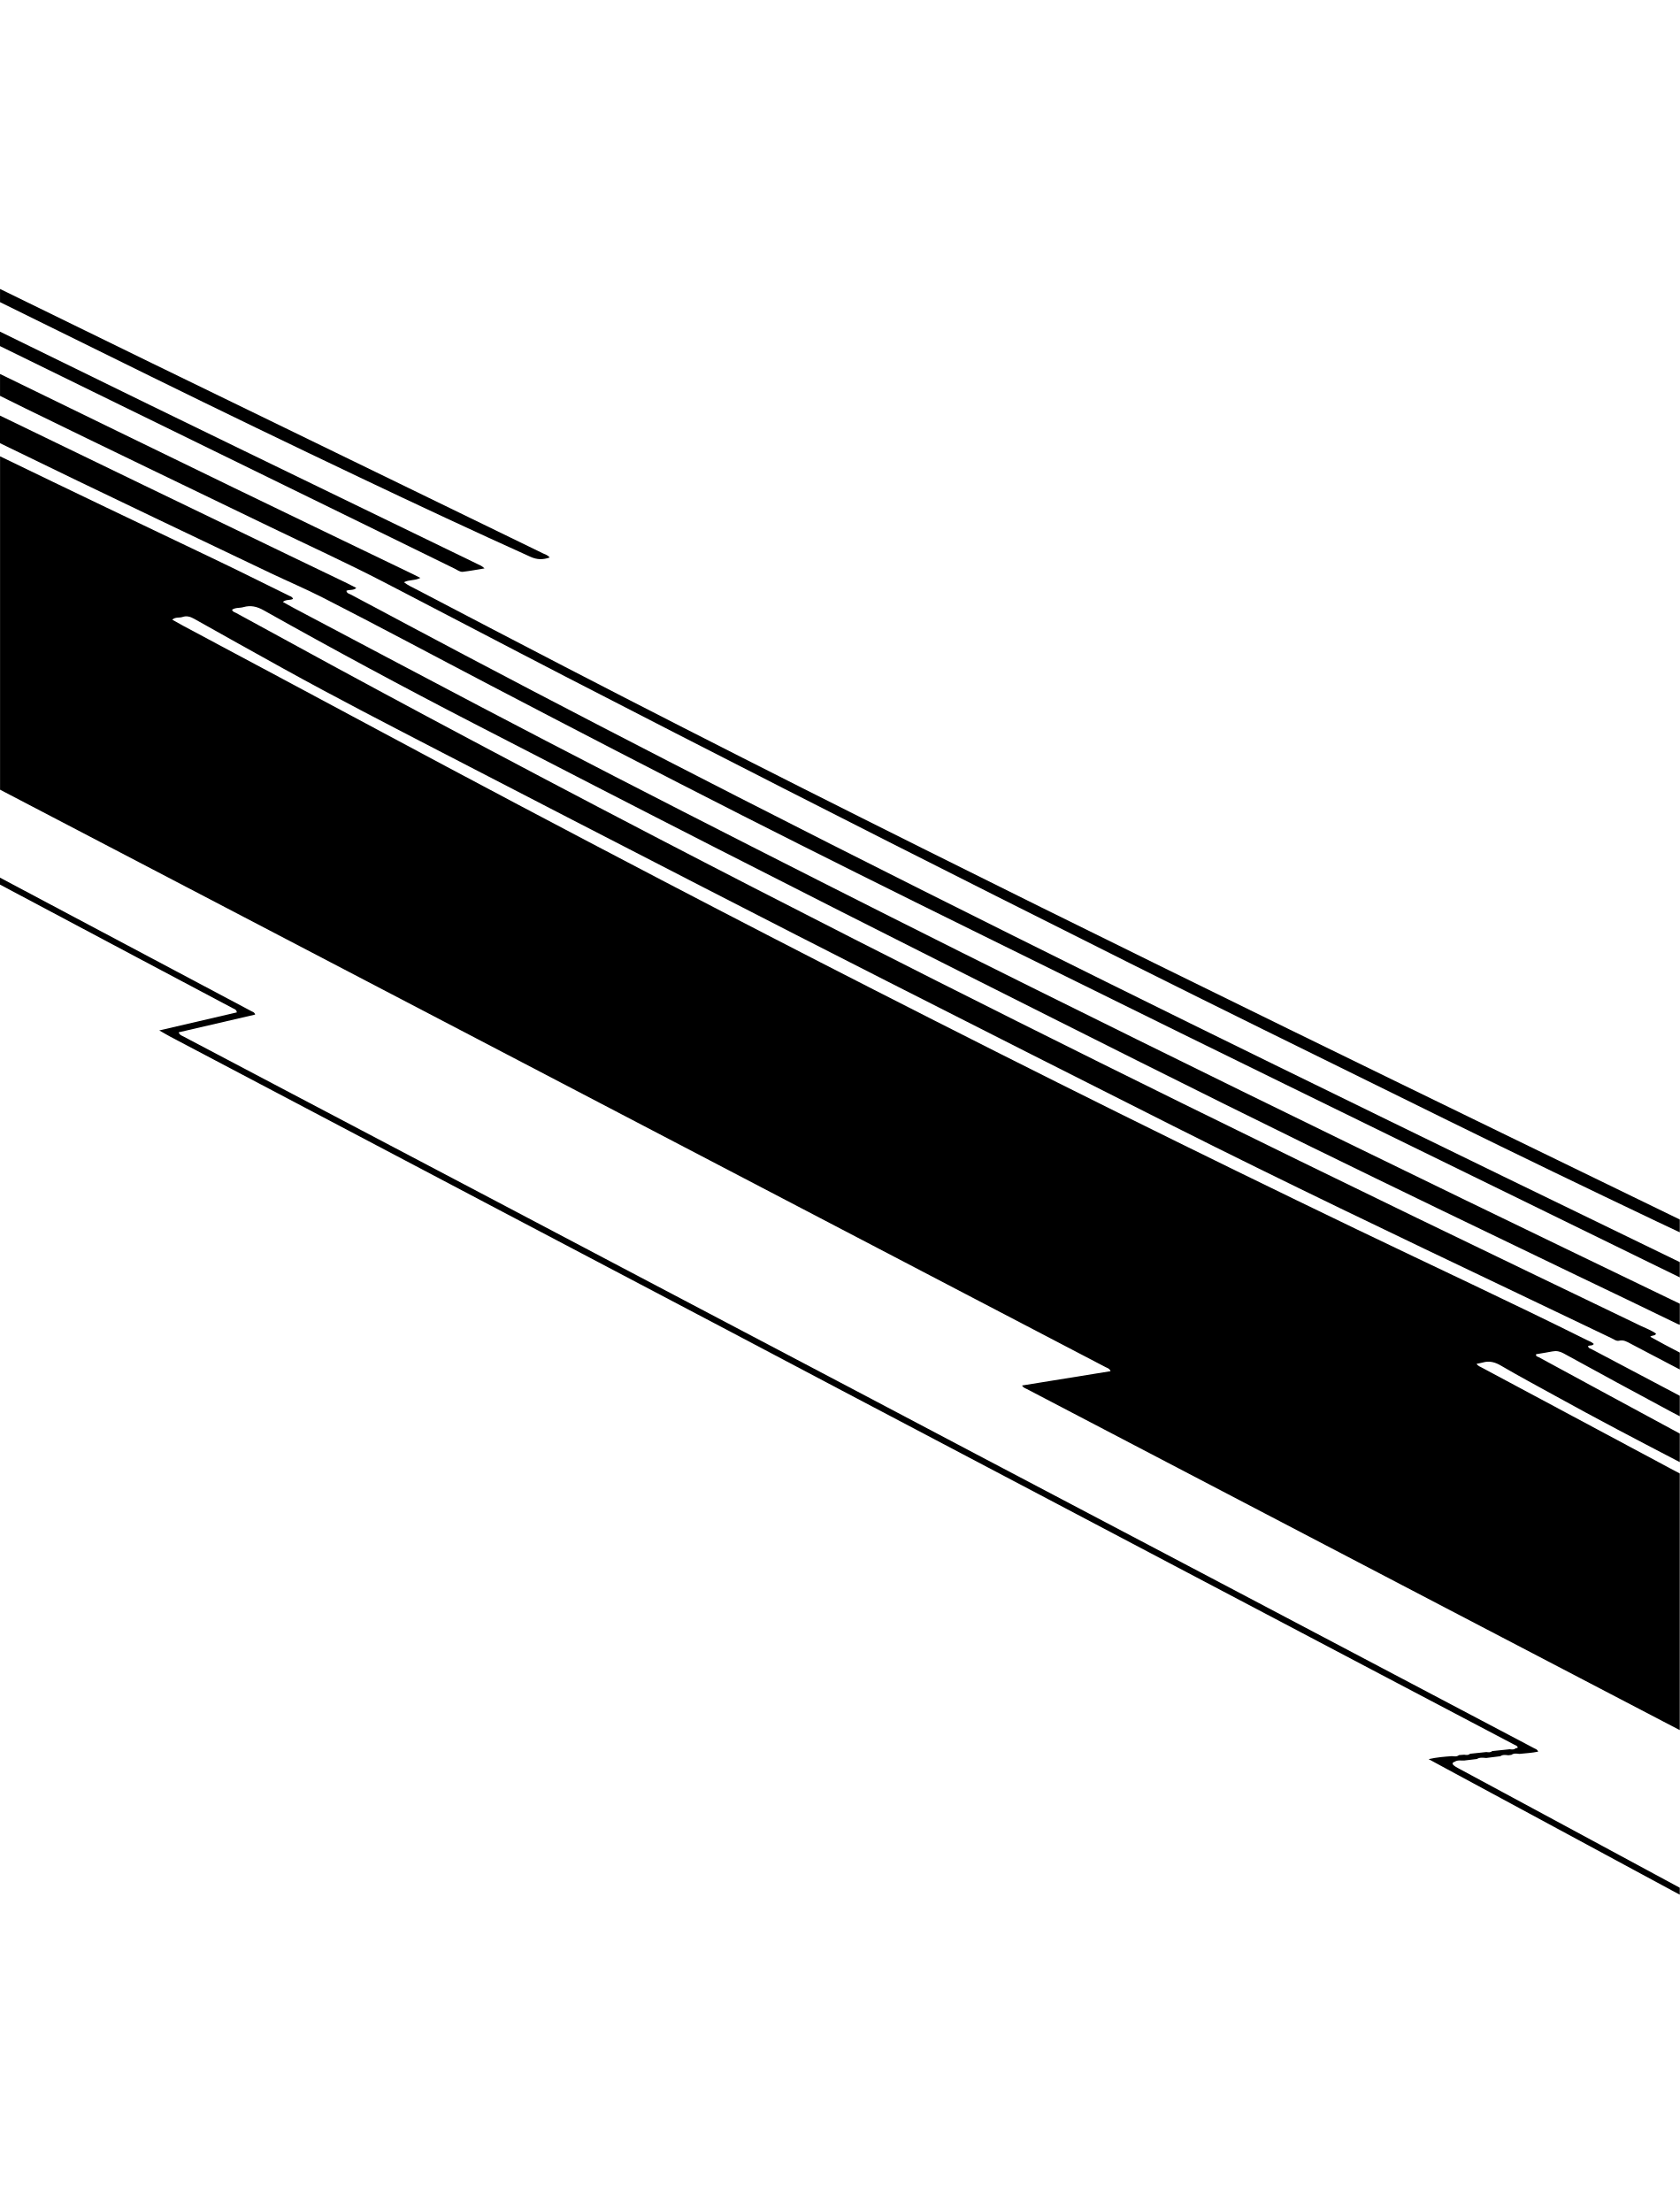
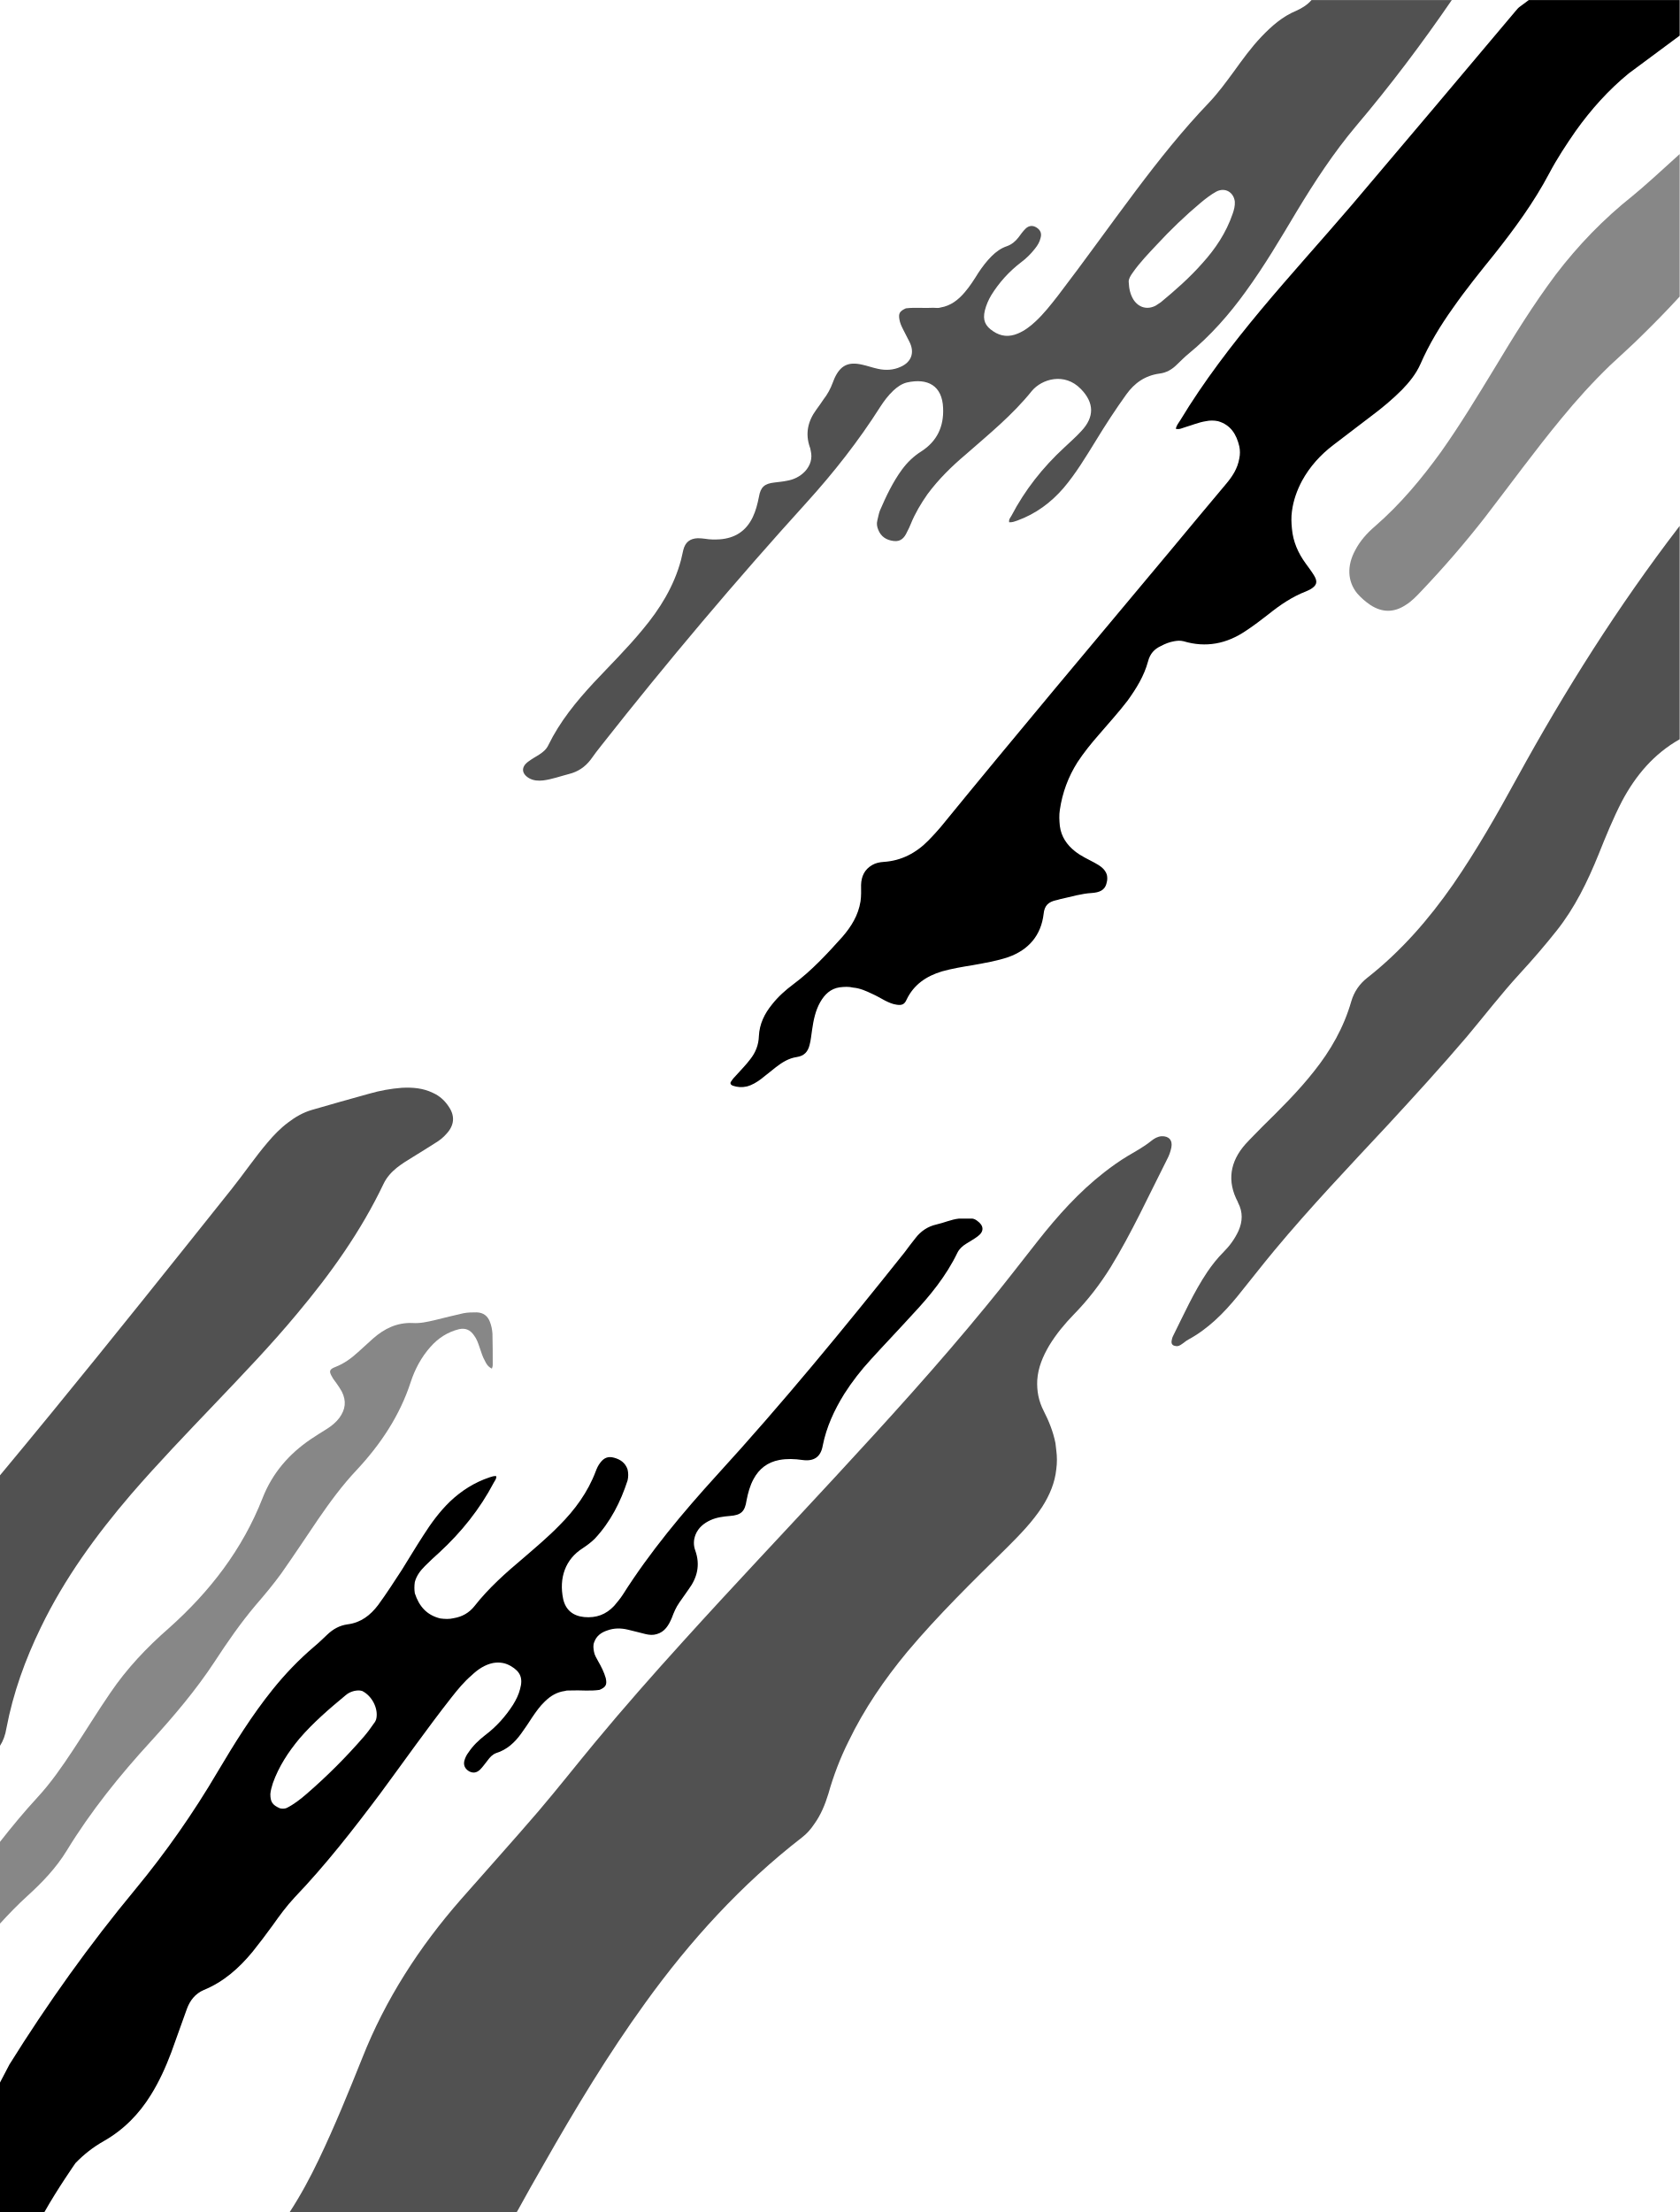
<svg xmlns="http://www.w3.org/2000/svg" version="1.1" x="0px" y="0px" viewBox="0 0 60 79" enable-background="new 0 0 60 79" xml:space="preserve">
-   <g id="print4">
-     <g id="color1">
-       <path d="M8.318,36.01c0.054,0.029,0.13,0.041,0.141,0.147    C7.553,36.368,6.645,36.579,5.689,36.801c0.163,0.092,0.281,0.164,0.402,0.228    c2.456,1.294,4.913,2.588,7.369,3.882c1.504,0.792,3.008,1.586,4.512,2.378    c2.617,1.377,5.234,2.753,7.851,4.131c1.374,0.723,2.745,1.45,4.119,2.174    c2.507,1.321,5.015,2.641,7.522,3.961c1.49,0.785,2.979,1.57,4.469,2.355    c2.471,1.302,4.942,2.603,7.413,3.904c1.577,0.83,3.155,1.66,4.732,2.49    c0.043,0.023,0.102,0.04,0.123,0.077c0.037,0.064-0.037,0.043-0.064,0.058    c-0.062,0.056-0.135,0.044-0.207,0.034c-0.21,0.022-0.42,0.044-0.631,0.066    c-0.062,0.056-0.135,0.043-0.207,0.034c-0.194,0.02-0.389,0.041-0.583,0.061    c-0.062,0.057-0.134,0.046-0.207,0.034c-0.063,0.005-0.125,0.009-0.188,0.014    c-0.077,0.064-0.167,0.045-0.255,0.038c-0.263,0.019-0.526,0.038-0.83,0.106    c0.253,0.137,0.461,0.25,0.67,0.363c2.299,1.24,4.597,2.481,6.896,3.721    c0.468,0.253,0.937,0.505,1.405,0.758V67.419    c-1.34-0.723-2.68-1.447-4.02-2.17c-1.301-0.702-2.602-1.402-3.903-2.104    c-0.057-0.031-0.117-0.064-0.163-0.109c-0.066-0.066-0.011-0.097,0.049-0.118    c0.106-0.068,0.224-0.036,0.337-0.042c0.151-0.018,0.302-0.036,0.453-0.054    c0.105-0.066,0.22-0.045,0.334-0.037c0.168-0.021,0.336-0.042,0.504-0.063    c0.089-0.063,0.188-0.045,0.285-0.034c0.037-0.005,0.073-0.009,0.11-0.014    c0.089-0.065,0.187-0.046,0.285-0.035c0.222-0.022,0.446-0.035,0.671-0.08    c-0.031-0.083-0.084-0.091-0.126-0.113c-2.6-1.372-5.201-2.743-7.802-4.114    c-1.489-0.785-2.979-1.571-4.468-2.355c-2.551-1.343-5.102-2.685-7.653-4.029    c-1.439-0.758-2.876-1.518-4.315-2.276c-2.79-1.47-5.581-2.939-8.372-4.408    c-1.482-0.781-2.964-1.563-4.446-2.344c-2.514-1.324-5.029-2.648-7.543-3.971    c-1.221-0.643-2.442-1.286-3.662-1.93c-0.059-0.031-0.135-0.049-0.174-0.15    c0.922-0.214,1.827-0.424,2.733-0.634c-0.025-0.087-0.081-0.093-0.122-0.115    c-1.936-1.029-3.874-2.057-5.81-3.085c-1.061-0.563-2.123-1.128-3.184-1.691    v0.248c1.648,0.876,3.296,1.753,4.945,2.628    C6.069,34.817,7.194,35.412,8.318,36.01z" />
-       <path d="M16.758,36.953c2.177,1.137,4.353,2.274,6.53,3.411    c3.742,1.954,7.484,3.909,11.225,5.863c1.66,0.867,3.32,1.733,4.98,2.6    c0.061,0.032,0.139,0.046,0.176,0.144c-1.057,0.171-2.104,0.34-3.162,0.511    c0.049,0.085,0.118,0.099,0.174,0.128c2.831,1.48,5.663,2.96,8.494,4.439    c2.155,1.126,4.309,2.252,6.464,3.377c2.787,1.455,5.574,2.91,8.361,4.364    V52.624c-0.108-0.058-0.217-0.114-0.324-0.172    c-2.244-1.203-4.491-2.402-6.736-3.604c-0.069-0.037-0.149-0.062-0.197-0.141    c0.08-0.016,0.153-0.026,0.224-0.047c0.236-0.067,0.436-0.011,0.649,0.114    c0.631,0.369,1.276,0.714,1.916,1.067c1.477,0.817,2.971,1.6,4.469,2.378    v-1.02c-1.679-0.905-3.355-1.815-5.032-2.725    c-0.042-0.023-0.12-0.026-0.101-0.109c0.196-0.033,0.39-0.062,0.583-0.1    c0.143-0.028,0.266-0.004,0.398,0.069c1.268,0.694,2.537,1.387,3.812,2.069    c0.113,0.06,0.227,0.118,0.34,0.178v-0.731    c-1.044-0.552-2.088-1.102-3.132-1.655c-0.054-0.029-0.129-0.039-0.146-0.118    c0.058-0.045,0.148,0.003,0.206-0.078c-0.07-0.072-0.166-0.1-0.25-0.142    c-2.721-1.354-5.477-2.634-8.215-3.951c-2.849-1.371-5.69-2.761-8.523-4.165    c-2.915-1.444-5.818-2.911-8.715-4.389c-2.546-1.299-5.086-2.61-7.62-3.934    c-3.408-1.78-6.806-3.577-10.193-5.395c-2.28-1.224-4.563-2.44-6.845-3.66    c-0.136-0.073-0.27-0.15-0.416-0.231c0.116-0.105,0.251-0.058,0.364-0.096    c0.15-0.052,0.28-0.014,0.419,0.064c1.059,0.597,2.122,1.188,3.185,1.777    c1.869,1.034,3.768,2.012,5.664,2.994c3.1,1.605,6.202,3.206,9.307,4.802    c2.213,1.138,4.429,2.272,6.648,3.398c3.384,1.718,6.769,3.433,10.159,5.139    c3.969,1.998,7.978,3.914,11.989,5.826c1.223,0.583,2.445,1.169,3.668,1.753    c0.089,0.042,0.183,0.117,0.275,0.094c0.165-0.04,0.285,0.037,0.414,0.105    c0.233,0.122,0.465,0.245,0.698,0.367c0.353,0.185,0.707,0.37,1.06,0.556    v-0.604c-0.178-0.095-0.358-0.187-0.536-0.281    c-0.173-0.092-0.344-0.188-0.519-0.284c0.063-0.065,0.162-0.019,0.208-0.11    c-0.165-0.121-0.358-0.189-0.54-0.276c-2.671-1.287-5.345-2.568-8.012-3.862    c-2.801-1.359-5.599-2.723-8.391-4.099c-3.905-1.924-7.799-3.87-11.679-5.844    c-2.386-1.215-4.769-2.438-7.144-3.673c-2.718-1.414-5.428-2.843-8.13-4.287    c-2.282-1.22-4.556-2.455-6.825-3.699c-0.053-0.029-0.127-0.039-0.144-0.117    c0.124-0.083,0.272-0.054,0.406-0.092c0.254-0.073,0.479-0.024,0.719,0.111    c2.478,1.392,4.98,2.74,7.506,4.043c2.898,1.495,5.796,2.99,8.701,4.471    c2.963,1.512,5.931,3.014,8.903,4.509c4.073,2.048,8.143,4.101,12.237,6.106    c3.172,1.554,6.353,3.087,9.536,4.617c1.207,0.58,2.416,1.154,3.618,1.742    c0.028,0.014,0.058,0.021,0.086,0.033v-0.754    c-0.153-0.073-0.305-0.146-0.458-0.22c-2.433-1.175-4.868-2.347-7.299-3.527    c-2.638-1.281-5.273-2.565-7.906-3.856c-2.5-1.226-4.996-2.459-7.491-3.697    c-3.341-1.657-6.67-3.336-9.994-5.026c-3.258-1.657-6.51-3.327-9.746-5.027    c-2.204-1.157-4.402-2.324-6.602-3.487c-0.133-0.07-0.264-0.146-0.403-0.224    c0.118-0.097,0.256-0.051,0.364-0.107c-0.028-0.081-0.091-0.09-0.139-0.113    c-0.921-0.453-1.84-0.913-2.766-1.354c-2.523-1.203-5.045-2.407-7.56-3.626    v11.906c2.223,1.161,4.445,2.321,6.668,3.482    C10.031,33.44,13.395,35.196,16.758,36.953z" />
+   <g id="print3">
+     <g id="color1_00000147922340835204404850000005250697919840696964_">
+       <path d="M34.907,43.602c-0.05-0.04-0.11-0.07-0.17-0.08h-0.49    c-0.27,0.03-0.53,0.15-0.8,0.21c-0.31,0.07-0.56,0.24-0.75,0.49    c-0.14,0.17-0.26,0.34-0.39,0.51c-2.16,2.71-4.36,5.39-6.7,7.95    c-1.22,1.34-2.39,2.74-3.36,4.27c-0.09,0.14-0.2,0.27-0.31,0.4    c-0.29,0.31-0.64,0.44-1.07,0.4c-0.4-0.04-0.66-0.25-0.75-0.64    c-0.16-0.76,0.08-1.43,0.7-1.82c0.15-0.1,0.3-0.21,0.43-0.34    c0.56-0.6,0.92-1.31,1.17-2.08c0.03-0.13,0.03-0.26,0-0.39    c-0.08-0.24-0.26-0.36-0.48-0.42c-0.21-0.06-0.36,0-0.49,0.17    c-0.08,0.1-0.13,0.21-0.17,0.32c-0.28,0.74-0.74,1.37-1.3,1.93    c-0.4,0.41-0.84,0.78-1.28,1.16c-0.63,0.53-1.24,1.07-1.75,1.72    c-0.19,0.24-0.44,0.38-0.74,0.43c-0.16,0.04-0.32,0.03-0.48,0.01    c-0.49-0.12-0.76-0.44-0.91-0.9c-0.02-0.13-0.02-0.26,0-0.4    c0.06-0.23,0.2-0.41,0.36-0.57c0.17-0.17,0.34-0.33,0.52-0.49    c0.78-0.72,1.44-1.54,1.94-2.49c0.04-0.07,0.1-0.14,0.09-0.23    c-0.09-0.02-0.16,0.02-0.24,0.04c-0.54,0.18-1.01,0.48-1.42,0.87    c-0.37,0.36-0.67,0.77-0.95,1.21c-0.26,0.4-0.51,0.82-0.76,1.22    c-0.28,0.43-0.55,0.85-0.85,1.26c-0.28,0.37-0.62,0.63-1.09,0.69    c-0.29,0.04-0.52,0.17-0.73,0.37c-0.15,0.14-0.3,0.29-0.47,0.43    c-0.54,0.46-1.03,0.97-1.48,1.53c-0.74,0.92-1.36,1.92-1.96,2.93    c-0.87,1.48-1.85,2.88-2.94,4.2c-1.65,1.99-3.14,4.08-4.5,6.26    l-0.34,0.65v4.62h1.59c0.46-0.82,1.11-1.75,1.11-1.75    c0.3-0.31,0.63-0.57,1.02-0.79c0.7-0.4,1.25-0.96,1.67-1.64    c0.3-0.48,0.53-0.99,0.73-1.52c0.19-0.52,0.37-1.04,0.56-1.56    c0.11-0.3,0.3-0.54,0.6-0.67c0.71-0.29,1.26-0.78,1.74-1.36    c0.25-0.31,0.49-0.63,0.73-0.96c0.24-0.34,0.49-0.68,0.77-0.98    c1.11-1.16,2.1-2.43,3.06-3.71c0.85-1.15,1.67-2.32,2.55-3.44    c0.22-0.28,0.45-0.56,0.72-0.79c0.22-0.21,0.47-0.38,0.77-0.44    c0.12-0.02,0.23-0.02,0.34,0c0.11,0.02,0.2,0.06,0.29,0.11    c0.34,0.2,0.44,0.43,0.33,0.82c-0.05,0.2-0.14,0.38-0.25,0.56    c-0.27,0.42-0.6,0.79-1,1.09c-0.23,0.18-0.43,0.37-0.59,0.61    c-0.07,0.09-0.12,0.19-0.15,0.3c-0.04,0.16,0.02,0.29,0.17,0.38    c0.14,0.07,0.26,0.06,0.39-0.06c0.1-0.1,0.18-0.22,0.27-0.33    c0.08-0.11,0.17-0.21,0.3-0.26c0.39-0.12,0.67-0.38,0.9-0.7    c0.14-0.19,0.27-0.39,0.4-0.59c0.13-0.19,0.27-0.39,0.44-0.55    c0.2-0.2,0.43-0.34,0.72-0.38c0.08-0.03,0.17-0.01,0.26-0.02    c0.32-0.01,0.65,0.03,0.98-0.02c0.23-0.1,0.27-0.19,0.22-0.42    c-0.06-0.21-0.16-0.41-0.27-0.6c-0.06-0.11-0.13-0.22-0.15-0.34    c-0.02-0.12-0.04-0.23,0.01-0.35c0.08-0.22,0.25-0.34,0.46-0.41    c0.24-0.09,0.49-0.09,0.74-0.03c0.22,0.05,0.43,0.11,0.64,0.16    c0.13,0.03,0.26,0.04,0.39,0c0.29-0.08,0.43-0.32,0.54-0.58    c0.07-0.19,0.15-0.38,0.27-0.55c0.11-0.16,0.22-0.31,0.33-0.47    c0.31-0.42,0.42-0.87,0.24-1.38c-0.07-0.19-0.07-0.38,0.01-0.58    c0.1-0.24,0.29-0.4,0.53-0.51c0.22-0.1,0.45-0.13,0.69-0.15    c0.41-0.03,0.54-0.16,0.6-0.56c0.05-0.26,0.12-0.52,0.25-0.76    c0.2-0.37,0.5-0.6,0.92-0.68c0.27-0.05,0.55-0.04,0.82,0    c0.42,0.06,0.66-0.11,0.73-0.51c0.13-0.66,0.41-1.27,0.77-1.85    c0.28-0.44,0.6-0.85,0.95-1.23c0.49-0.54,0.99-1.06,1.48-1.6    c0.63-0.67,1.21-1.38,1.61-2.21c0.07-0.14,0.18-0.24,0.31-0.32    c0.14-0.09,0.29-0.17,0.42-0.27C35.157,43.982,35.147,43.772,34.907,43.602z     M13.347,61.562c-0.11,0.16-0.22,0.31-0.34,0.45    c-0.64,0.74-1.32,1.42-2.06,2.06c-0.22,0.19-0.45,0.37-0.71,0.5    c-0.08,0.03-0.16,0.03-0.24,0.01c-0.27-0.12-0.34-0.23-0.34-0.51    c0.01-0.13,0.05-0.26,0.09-0.39c0.21-0.59,0.55-1.11,0.95-1.59    c0.49-0.57,1.06-1.06,1.64-1.54c0.09-0.08,0.19-0.13,0.31-0.16    c0.1-0.02,0.19-0.03,0.29,0c0.34,0.17,0.57,0.6,0.51,0.96    C13.437,61.432,13.397,61.502,13.347,61.562z" />
+       <path d="M59.997,0.002v1.27l-1.82,1.35c-0.72,0.59-1.34,1.28-1.89,2.05    c-0.34,0.49-0.67,0.99-0.95,1.52c-0.55,1.04-1.24,1.98-1.97,2.9    c-0.5,0.62-1.01,1.25-1.47,1.91c-0.45,0.63-0.85,1.29-1.16,2    c-0.16,0.36-0.4,0.65-0.66,0.92c-0.34,0.34-0.71,0.65-1.1,0.94    c-0.45,0.35-0.9,0.68-1.35,1.03c-0.46,0.35-0.84,0.77-1.12,1.28    c-0.18,0.34-0.31,0.7-0.36,1.09c-0.03,0.21-0.02,0.42,0,0.62    c0.04,0.46,0.22,0.87,0.49,1.24c0.1,0.14,0.21,0.28,0.3,0.43    c0.14,0.23,0.1,0.36-0.14,0.5c-0.05,0.02-0.1,0.05-0.15,0.07    c-0.49,0.19-0.92,0.48-1.33,0.81c-0.27,0.21-0.53,0.41-0.82,0.6    c-0.68,0.46-1.42,0.61-2.22,0.37c-0.12-0.03-0.23-0.02-0.34,0    c-0.17,0.03-0.32,0.09-0.47,0.17c-0.24,0.11-0.39,0.28-0.46,0.55    c-0.14,0.52-0.42,0.97-0.73,1.4c-0.32,0.42-0.68,0.81-1.02,1.21    c-0.28,0.32-0.54,0.64-0.77,0.99c-0.33,0.52-0.54,1.09-0.63,1.7    c-0.03,0.19-0.02,0.38,0,0.58c0.05,0.38,0.25,0.67,0.54,0.9    c0.21,0.17,0.46,0.28,0.7,0.41c0.18,0.1,0.37,0.21,0.44,0.43    c0.02,0.1,0.02,0.19-0.01,0.29c-0.06,0.28-0.28,0.34-0.52,0.36    c-0.37,0.02-0.73,0.13-1.09,0.21c-0.07,0.01-0.13,0.04-0.2,0.05    c-0.26,0.06-0.41,0.18-0.44,0.49c-0.09,0.76-0.53,1.28-1.26,1.54    c-0.41,0.14-0.85,0.21-1.28,0.29c-0.37,0.06-0.73,0.12-1.09,0.22    c-0.56,0.17-1.01,0.47-1.27,1.02c-0.07,0.16-0.17,0.2-0.35,0.17    c-0.15-0.02-0.28-0.08-0.42-0.15c-0.15-0.08-0.3-0.17-0.46-0.24    c-0.21-0.1-0.43-0.2-0.67-0.22c-0.16-0.04-0.32-0.03-0.49-0.01    c-0.32,0.05-0.53,0.25-0.69,0.53c-0.17,0.3-0.24,0.64-0.29,0.99    c-0.03,0.18-0.04,0.36-0.09,0.54c-0.06,0.24-0.19,0.39-0.46,0.43    c-0.28,0.04-0.52,0.19-0.74,0.36c-0.18,0.14-0.36,0.29-0.54,0.43    c-0.15,0.11-0.31,0.21-0.5,0.26c-0.17,0.04-0.34,0.03-0.51-0.03    c-0.07-0.03-0.1-0.09-0.05-0.15c0.05-0.08,0.11-0.15,0.18-0.22    c0.17-0.19,0.35-0.37,0.5-0.57c0.19-0.24,0.3-0.51,0.31-0.83    c0.02-0.43,0.2-0.8,0.47-1.13c0.22-0.28,0.48-0.51,0.76-0.72    c0.66-0.49,1.21-1.09,1.75-1.69c0.32-0.37,0.57-0.77,0.65-1.27    c0.03-0.2,0.02-0.39,0.02-0.59c0.01-0.3,0.12-0.55,0.4-0.71    c0.12-0.07,0.26-0.1,0.41-0.11c0.63-0.04,1.16-0.32,1.6-0.77    c0.15-0.15,0.29-0.31,0.43-0.47c2.71-3.32,5.47-6.6,8.22-9.89    c0.65-0.79,1.32-1.58,1.97-2.36c0.23-0.27,0.42-0.56,0.48-0.92    c0.03-0.14,0.03-0.29,0-0.43c-0.1-0.43-0.31-0.77-0.76-0.9    c-0.15-0.03-0.29-0.03-0.43,0c-0.26,0.04-0.49,0.14-0.73,0.21    c-0.11,0.03-0.22,0.1-0.35,0.06c0.03-0.12,0.1-0.21,0.16-0.3    c0.84-1.39,1.83-2.68,2.87-3.93c1.06-1.27,2.17-2.49,3.24-3.74    c1.96-2.31,3.92-4.63,5.87-6.95c0.05-0.06,0.1-0.12,0.16-0.16    l0.31-0.23H59.997z" />
    </g>
-     <g id="color2">
-       <path d="M9.672,20.472c0.615,0.292,1.244,0.559,1.849,0.867    c2.012,1.026,4.002,2.095,6.004,3.141c2.984,1.56,5.973,3.112,8.976,4.636    c2.739,1.39,5.489,2.758,8.245,4.116c2.468,1.216,4.934,2.436,7.403,3.65    c2.506,1.232,5.014,2.46,7.522,3.687c3.002,1.47,6.005,2.938,9.008,4.406    c0.441,0.215,0.881,0.43,1.322,0.646v-0.546    c-2.099-1.018-4.199-2.035-6.297-3.057c-2.717-1.323-5.434-2.648-8.148-3.977    c-2.021-0.989-4.041-1.982-6.057-2.981c-4.401-2.181-8.793-4.378-13.166-6.613    c-3.247-1.66-6.487-3.334-9.711-5.038c-1.365-0.721-2.727-1.448-4.09-2.174    c-0.058-0.031-0.142-0.041-0.159-0.135c0.11-0.055,0.247,0.001,0.354-0.103    c-0.123-0.063-0.224-0.117-0.327-0.166c-0.688-0.331-1.377-0.66-2.065-0.993    C6.888,18.175,3.442,16.514-0,14.843v0.985    c1.849,0.902,3.702,1.795,5.558,2.681C6.93,19.163,8.3,19.82,9.672,20.472z" />
-       <path d="M9.631,18.809c1.368,0.661,2.751,1.292,4.101,1.991    c2.159,1.118,4.311,2.251,6.471,3.366c2.591,1.337,5.187,2.667,7.785,3.991    c2.525,1.287,5.053,2.567,7.585,3.841c3.177,1.599,6.356,3.196,9.547,4.768    c2.211,1.089,4.42,2.179,6.632,3.267c2.477,1.218,4.962,2.418,7.454,3.604    c0.265,0.126,0.53,0.249,0.795,0.375v-0.458    c-2.128-1.034-4.256-2.068-6.383-3.103c-2.54-1.237-5.082-2.472-7.619-3.715    c-2.943-1.442-5.886-2.885-8.823-4.339c-5.683-2.813-11.35-5.659-16.982-8.574    c-1.78-0.921-3.556-1.851-5.332-2.779c-0.143-0.075-0.293-0.139-0.432-0.25    c0.184-0.098,0.392-0.05,0.584-0.155c-0.099-0.05-0.171-0.087-0.244-0.123    c-2.138-1.031-4.278-2.058-6.414-3.094c-2.787-1.352-5.571-2.708-8.355-4.066    v0.782c0.298,0.146,0.595,0.296,0.893,0.442    C3.8,16.001,6.717,17.401,9.631,18.809z" />
-       <path d="M12.324,18.392c1.305,0.639,2.61,1.279,3.916,1.917    c0.095,0.046,0.188,0.125,0.295,0.112c0.248-0.028,0.493-0.076,0.772-0.121    c-0.095-0.094-0.181-0.122-0.26-0.16c-1.632-0.792-3.265-1.583-4.898-2.375    c-2.275-1.104-4.551-2.206-6.823-3.315c-1.776-0.867-3.551-1.736-5.326-2.605    v0.516c1.099,0.538,2.197,1.077,3.296,1.615    C6.305,15.449,9.314,16.92,12.324,18.392z" />
-       <path d="M12.877,17.064c2.017,0.96,4.04,1.906,6.076,2.824    c0.234,0.105,0.441,0.105,0.681,0.023c-0.07-0.089-0.161-0.11-0.24-0.148    c-2.289-1.114-4.578-2.227-6.868-3.34c-2.371-1.153-4.742-2.303-7.111-3.458    c-1.805-0.88-3.609-1.762-5.414-2.645v0.471    c1.793,0.884,3.586,1.767,5.38,2.65C7.87,14.665,10.37,15.872,12.877,17.064z    " />
+     <g id="color2_00000163787970263578643680000017185902974043488959_">
+       <path fill="#515151" d="M15.95,40.49c-0.11,0.13-0.25,0.24-0.4,0.33    c-0.26,0.17-0.53,0.33-0.8,0.5c-0.2,0.12-0.39,0.24-0.57,0.38    c-0.2,0.16-0.37,0.35-0.48,0.58c-0.81,1.7-1.89,3.21-3.09,4.64    c-0.93,1.12-1.94,2.17-2.94,3.22c-1.01,1.06-2.03,2.12-2.99,3.23    c-1.25,1.46-2.38,3.01-3.22,4.75c-0.56,1.15-0.99,2.34-1.23,3.6    c-0.04,0.25-0.12,0.46-0.23,0.63V52.69c0.62-0.74,1.23-1.49,1.84-2.23    c2.17-2.65,4.3-5.32,6.43-7.99c0.44-0.55,0.83-1.13,1.29-1.67    c0.22-0.26,0.45-0.5,0.73-0.71c0.26-0.2,0.54-0.36,0.85-0.45    c0.68-0.2,1.37-0.39,2.05-0.58c0.38-0.11,0.77-0.18,1.16-0.21    c0.39-0.02,0.76,0.01,1.11,0.18c0.25,0.11,0.44,0.29,0.58,0.51    C16.26,39.87,16.22,40.2,15.95,40.49z" />
+       <path fill="#515151" d="M46.847,0.002c-0.14,0.16-0.32,0.28-0.54,0.38    c-0.49,0.2-0.89,0.55-1.26,0.94c-0.36,0.38-0.67,0.81-0.98,1.24    c-0.28,0.38-0.55,0.75-0.87,1.09c-0.95,0.99-1.8,2.06-2.62,3.15    c-0.94,1.25-1.84,2.52-2.79,3.76c-0.25,0.32-0.5,0.64-0.79,0.91    c-0.19,0.18-0.4,0.34-0.64,0.44c-0.31,0.13-0.6,0.11-0.88-0.08    c-0.29-0.19-0.38-0.4-0.3-0.74c0.05-0.2,0.13-0.38,0.23-0.55    c0.28-0.45,0.63-0.84,1.06-1.17c0.19-0.14,0.36-0.31,0.5-0.49    c0.09-0.11,0.17-0.24,0.2-0.38c0.05-0.16,0-0.29-0.15-0.38    c-0.13-0.08-0.27-0.07-0.39,0.05c-0.09,0.09-0.17,0.2-0.25,0.31    c-0.11,0.14-0.24,0.25-0.41,0.31c-0.21,0.07-0.39,0.2-0.55,0.36    c-0.18,0.18-0.33,0.38-0.47,0.59c-0.15,0.24-0.3,0.48-0.49,0.7    c-0.23,0.27-0.5,0.48-0.86,0.54c-0.08,0.03-0.17,0.01-0.26,0.01    c-0.32,0.02-0.65-0.02-0.98,0.02c-0.22,0.1-0.27,0.18-0.23,0.4    c0.02,0.12,0.07,0.23,0.12,0.33c0.08,0.16,0.16,0.31,0.24,0.47    c0.19,0.38,0.07,0.72-0.32,0.89c-0.26,0.12-0.54,0.13-0.81,0.07    c-0.19-0.04-0.38-0.11-0.57-0.15c-0.49-0.11-0.77,0.03-0.98,0.49    c-0.02,0.05-0.04,0.1-0.06,0.15c-0.08,0.22-0.19,0.42-0.33,0.6    c-0.08,0.12-0.17,0.25-0.26,0.37c-0.3,0.41-0.4,0.85-0.23,1.34    c0.02,0.04,0.02,0.08,0.03,0.12c0.07,0.28-0.01,0.53-0.2,0.74    c-0.18,0.19-0.41,0.3-0.66,0.34c-0.14,0.03-0.28,0.04-0.43,0.06    c-0.36,0.04-0.5,0.16-0.56,0.52c-0.05,0.25-0.11,0.49-0.22,0.72    c-0.24,0.5-0.64,0.75-1.18,0.79c-0.17,0.01-0.35,0.01-0.52-0.02    c-0.08-0.01-0.17-0.02-0.26-0.02c-0.28,0.01-0.45,0.14-0.52,0.42    c-0.03,0.12-0.05,0.23-0.08,0.35c-0.25,0.94-0.75,1.75-1.37,2.49    c-0.55,0.67-1.16,1.27-1.75,1.9c-0.63,0.68-1.21,1.39-1.62,2.23    c-0.07,0.15-0.19,0.25-0.33,0.34c-0.13,0.08-0.27,0.16-0.39,0.25    c-0.26,0.19-0.24,0.43,0.03,0.59c0.16,0.09,0.33,0.1,0.51,0.08    c0.31-0.04,0.61-0.15,0.92-0.23c0.32-0.08,0.57-0.25,0.77-0.51    c0.13-0.18,0.26-0.36,0.4-0.53c2.34-2.97,4.77-5.85,7.31-8.65    c0.97-1.07,1.86-2.2,2.64-3.43c0.13-0.2,0.28-0.4,0.46-0.57    c0.14-0.13,0.29-0.24,0.48-0.29c0.75-0.17,1.27,0.11,1.3,0.91    c0.03,0.67-0.22,1.19-0.78,1.55c-0.27,0.17-0.5,0.39-0.69,0.65    c-0.33,0.45-0.57,0.96-0.79,1.47c-0.04,0.11-0.06,0.23-0.09,0.35    c-0.03,0.11-0.01,0.22,0.03,0.32c0.1,0.26,0.3,0.38,0.56,0.41    c0.25,0.03,0.38-0.12,0.47-0.32c0.05-0.09,0.1-0.2,0.14-0.3    c0.15-0.37,0.36-0.72,0.59-1.05c0.4-0.54,0.87-1,1.38-1.43    c0.82-0.72,1.66-1.4,2.35-2.26c0.36-0.43,1.17-0.67,1.75-0.07    c0.48,0.49,0.49,1,0.02,1.5c-0.19,0.21-0.41,0.4-0.61,0.59    c-0.77,0.71-1.41,1.52-1.89,2.44c-0.04,0.07-0.1,0.13-0.08,0.23    c0.11,0.01,0.2-0.03,0.29-0.06c0.66-0.24,1.2-0.64,1.65-1.16    c0.45-0.53,0.8-1.12,1.16-1.7c0.34-0.56,0.7-1.11,1.08-1.64    c0.3-0.42,0.68-0.68,1.19-0.75c0.25-0.03,0.45-0.15,0.62-0.32    c0.14-0.13,0.27-0.27,0.42-0.39c0.78-0.64,1.45-1.4,2.04-2.22    c0.67-0.92,1.24-1.89,1.82-2.86c0.64-1.06,1.32-2.1,2.12-3.05    c1.22-1.44,2.35-2.94,3.42-4.5H46.847z M44.027,7.642    c-0.23,0.67-0.61,1.24-1.08,1.76c-0.45,0.51-0.96,0.96-1.48,1.39    c-0.06,0.04-0.12,0.08-0.18,0.12c-0.3,0.16-0.61,0.08-0.8-0.21    c-0.11-0.18-0.16-0.38-0.17-0.63c-0.01-0.1,0.06-0.22,0.14-0.33    c0.25-0.36,0.56-0.68,0.86-1c0.49-0.53,1.02-1.04,1.57-1.5    c0.18-0.15,0.36-0.29,0.56-0.4c0.31-0.16,0.62,0.02,0.66,0.36    C44.117,7.352,44.077,7.502,44.027,7.642z" />
+       <path fill="#515151" d="M41.84,40.98c-0.03,0.15-0.08,0.29-0.15,0.42    c-0.66,1.3-1.26,2.62-2.02,3.86c-0.38,0.61-0.81,1.17-1.31,1.68    c-0.33,0.34-0.63,0.7-0.88,1.11c-0.23,0.39-0.4,0.79-0.43,1.24    c-0.02,0.39,0.05,0.75,0.23,1.1c0.19,0.37,0.34,0.75,0.42,1.15    c0.01,0.09,0.02,0.18,0.03,0.26c0.03,0.22,0.03,0.45,0,0.67    c-0.05,0.49-0.24,0.93-0.5,1.34c-0.35,0.54-0.8,1-1.25,1.45    c-1.23,1.21-2.46,2.41-3.57,3.73c-0.82,0.99-1.54,2.04-2.1,3.2    c-0.3,0.6-0.54,1.23-0.72,1.87c-0.12,0.39-0.27,0.76-0.51,1.09    c-0.12,0.18-0.26,0.34-0.43,0.47c-2.17,1.68-4,3.69-5.6,5.91    c-1.33,1.84-2.5,3.78-3.62,5.75c-0.32,0.55-0.63,1.11-0.94,1.67    c-0.01,0.02-0.02,0.03-0.03,0.05h-8.11    c0.39-0.6,0.73-1.23,1.04-1.88c0.57-1.19,1.06-2.4,1.55-3.62    c0.83-2.1,2.04-3.97,3.52-5.66c0.92-1.05,1.86-2.09,2.77-3.15    c0.69-0.81,1.35-1.65,2.03-2.47c1.02-1.23,2.07-2.42,3.14-3.6    c1.79-1.98,3.63-3.92,5.44-5.88c1.84-1.99,3.67-4,5.39-6.1    c0.63-0.76,1.23-1.55,1.84-2.32c0.71-0.9,1.46-1.74,2.37-2.45    c0.27-0.21,0.55-0.41,0.85-0.59c0.29-0.17,0.58-0.33,0.84-0.54    c0.1-0.08,0.22-0.15,0.36-0.16C41.75,40.57,41.89,40.72,41.84,40.98z    " />
+       <path fill="#515151" d="M59.967,18.822c-2.17,2.83-4.07,5.84-5.78,8.96    c-0.71,1.3-1.44,2.58-2.28,3.8c-0.87,1.25-1.86,2.39-3.07,3.34    c-0.28,0.22-0.47,0.5-0.57,0.84c-0.27,0.94-0.74,1.76-1.34,2.51    c-0.56,0.71-1.2,1.34-1.84,1.97c-0.2,0.21-0.41,0.41-0.6,0.62    c-0.55,0.62-0.67,1.32-0.27,2.07c0,0.01,0,0.02,0.01,0.03    c0.17,0.33,0.16,0.66,0.01,1c-0.13,0.28-0.31,0.53-0.53,0.75    c-0.22,0.22-0.41,0.46-0.58,0.71c-0.49,0.73-0.84,1.52-1.23,2.3    c-0.03,0.06-0.04,0.12-0.05,0.18c-0.01,0.11,0.05,0.16,0.15,0.17    c0.08,0.02,0.15-0.02,0.22-0.07c0.08-0.05,0.15-0.12,0.23-0.16    c0.7-0.38,1.25-0.93,1.75-1.54c0.44-0.54,0.87-1.1,1.32-1.64    c1.29-1.55,2.68-3.01,4.05-4.48c0.96-1.04,1.91-2.08,2.83-3.16    c0.63-0.75,1.22-1.52,1.89-2.25c0.46-0.5,0.9-1.01,1.32-1.54    c0.65-0.82,1.1-1.75,1.49-2.71c0.26-0.65,0.52-1.29,0.84-1.91    c0.49-0.92,1.14-1.69,2.06-2.21v-7.62    C59.987,18.792,59.977,18.812,59.967,18.822z" />
+     </g>
+     <g id="color3">
+       <path fill="#878787" d="M59.997,5.502v5.09c-0.44,0.48-0.9,0.95-1.37,1.41    c-0.36,0.36-0.75,0.7-1.12,1.05c-0.62,0.6-1.2,1.24-1.74,1.9    c-0.95,1.15-1.82,2.35-2.73,3.53c-0.71,0.91-1.47,1.79-2.27,2.63    c-0.17,0.18-0.34,0.36-0.55,0.49c-0.42,0.28-0.84,0.28-1.26,0.01    c-0.18-0.12-0.34-0.26-0.48-0.42c-0.35-0.43-0.37-0.99-0.07-1.54    c0.17-0.33,0.42-0.61,0.7-0.85c0.91-0.79,1.67-1.7,2.37-2.67    c0.68-0.96,1.29-1.97,1.9-2.97c0.69-1.15,1.39-2.28,2.19-3.35    c0.8-1.05,1.71-1.99,2.74-2.81C58.657,6.722,59.417,6.032,59.997,5.502z" />
+       <path fill="#878787" d="M17.6,48.76c0,0.03-0.01,0.06-0.03,0.12    c-0.14-0.07-0.2-0.17-0.25-0.28c-0.09-0.15-0.13-0.32-0.19-0.48    c-0.05-0.15-0.1-0.3-0.2-0.43c-0.13-0.19-0.3-0.27-0.53-0.22    c-0.41,0.1-0.75,0.32-1.03,0.64c-0.32,0.36-0.55,0.79-0.7,1.25    c-0.39,1.2-1.08,2.23-1.93,3.14c-0.51,0.54-0.95,1.14-1.37,1.75    c-0.44,0.65-0.87,1.3-1.32,1.94c-0.29,0.4-0.6,0.77-0.92,1.14    c-0.54,0.64-1.01,1.32-1.46,2.01c-0.67,1.02-1.46,1.95-2.28,2.85    c-1.11,1.21-2.15,2.5-3.01,3.91c-0.38,0.62-0.88,1.14-1.41,1.62    c-0.34,0.31-0.66,0.64-0.97,0.98v-2.92    c0.43-0.55,0.87-1.08,1.34-1.59c0.48-0.52,0.88-1.1,1.27-1.69    c0.45-0.68,0.87-1.37,1.33-2.04c0.59-0.87,1.3-1.62,2.09-2.31    c1.46-1.3,2.63-2.81,3.35-4.65c0.35-0.89,0.94-1.57,1.72-2.1    c0.19-0.13,0.39-0.25,0.58-0.37c0.17-0.11,0.32-0.23,0.44-0.39    c0.22-0.3,0.26-0.6,0.09-0.94c-0.06-0.11-0.13-0.21-0.2-0.31    c-0.05-0.07-0.11-0.14-0.15-0.22c-0.12-0.2-0.09-0.27,0.12-0.35    c0.31-0.12,0.57-0.31,0.81-0.53c0.18-0.16,0.36-0.33,0.54-0.49    c0.4-0.35,0.85-0.57,1.4-0.55c0.27,0.02,0.53-0.04,0.79-0.1    c0.35-0.09,0.7-0.17,1.04-0.25c0.16-0.03,0.32-0.03,0.47-0.03    c0.24,0.01,0.39,0.13,0.47,0.34c0.05,0.13,0.08,0.27,0.09,0.42    C17.6,48,17.6,48.38,17.6,48.76z" />
    </g>
  </g>
</svg>
